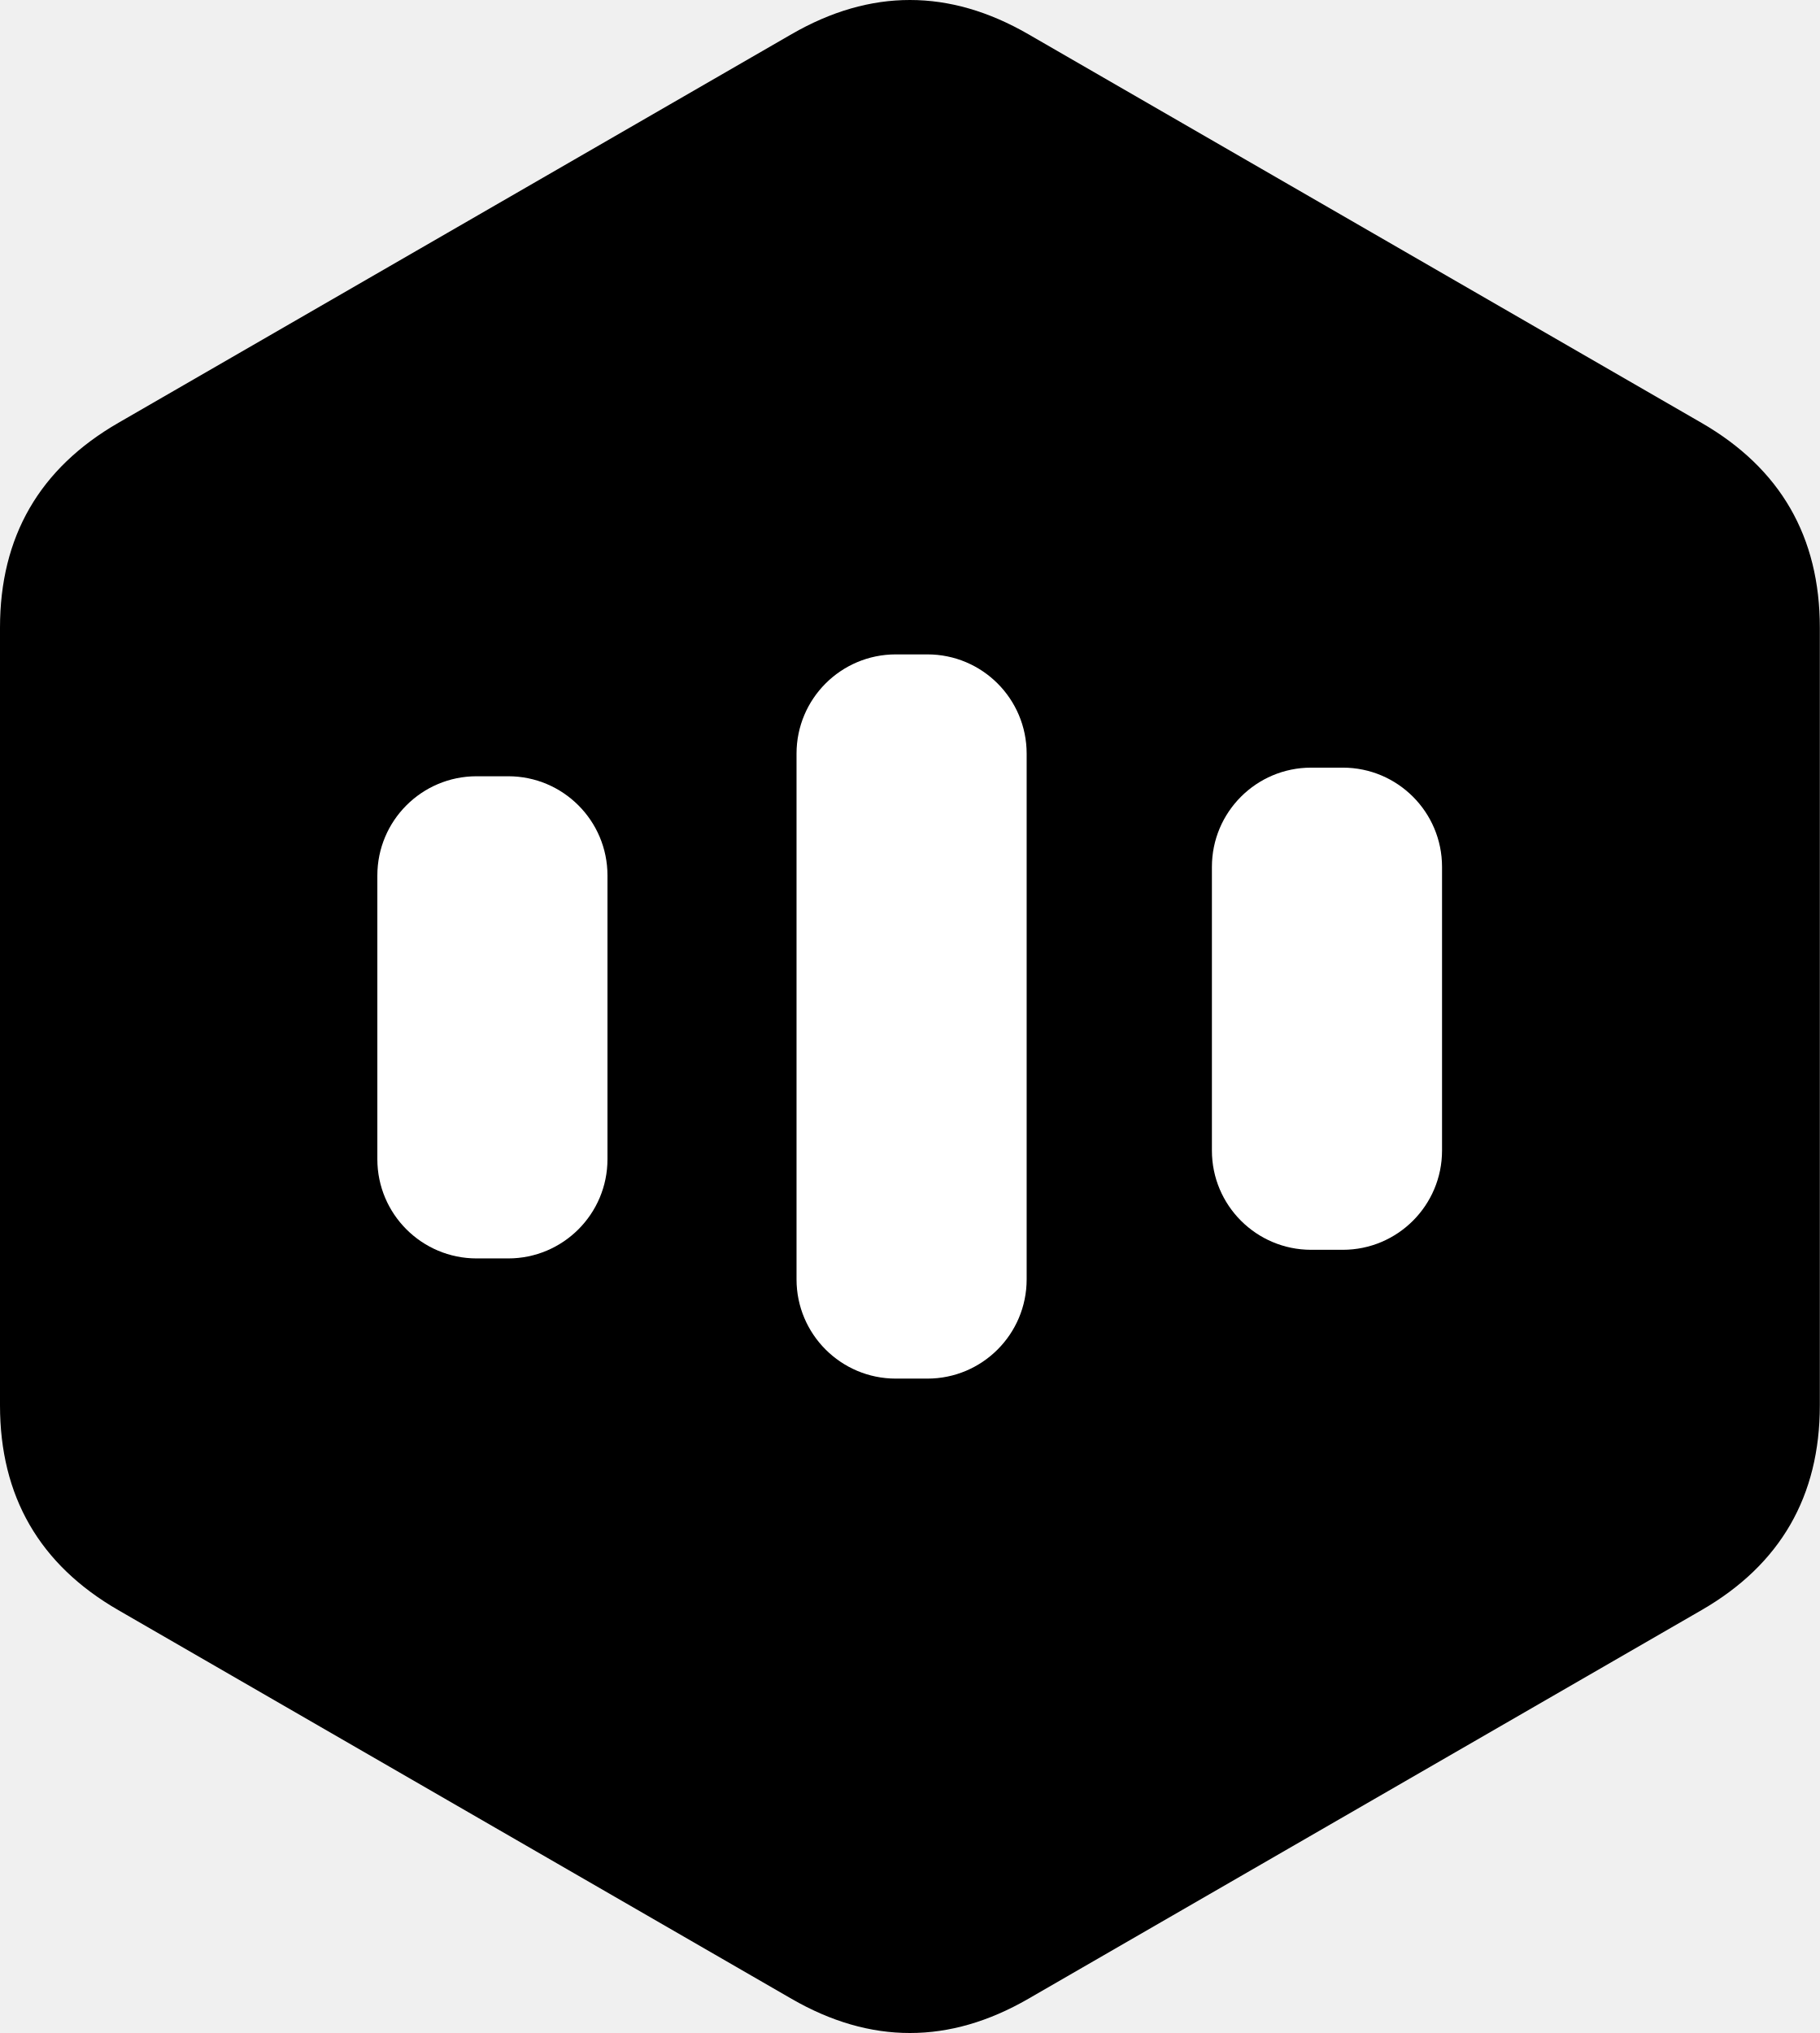
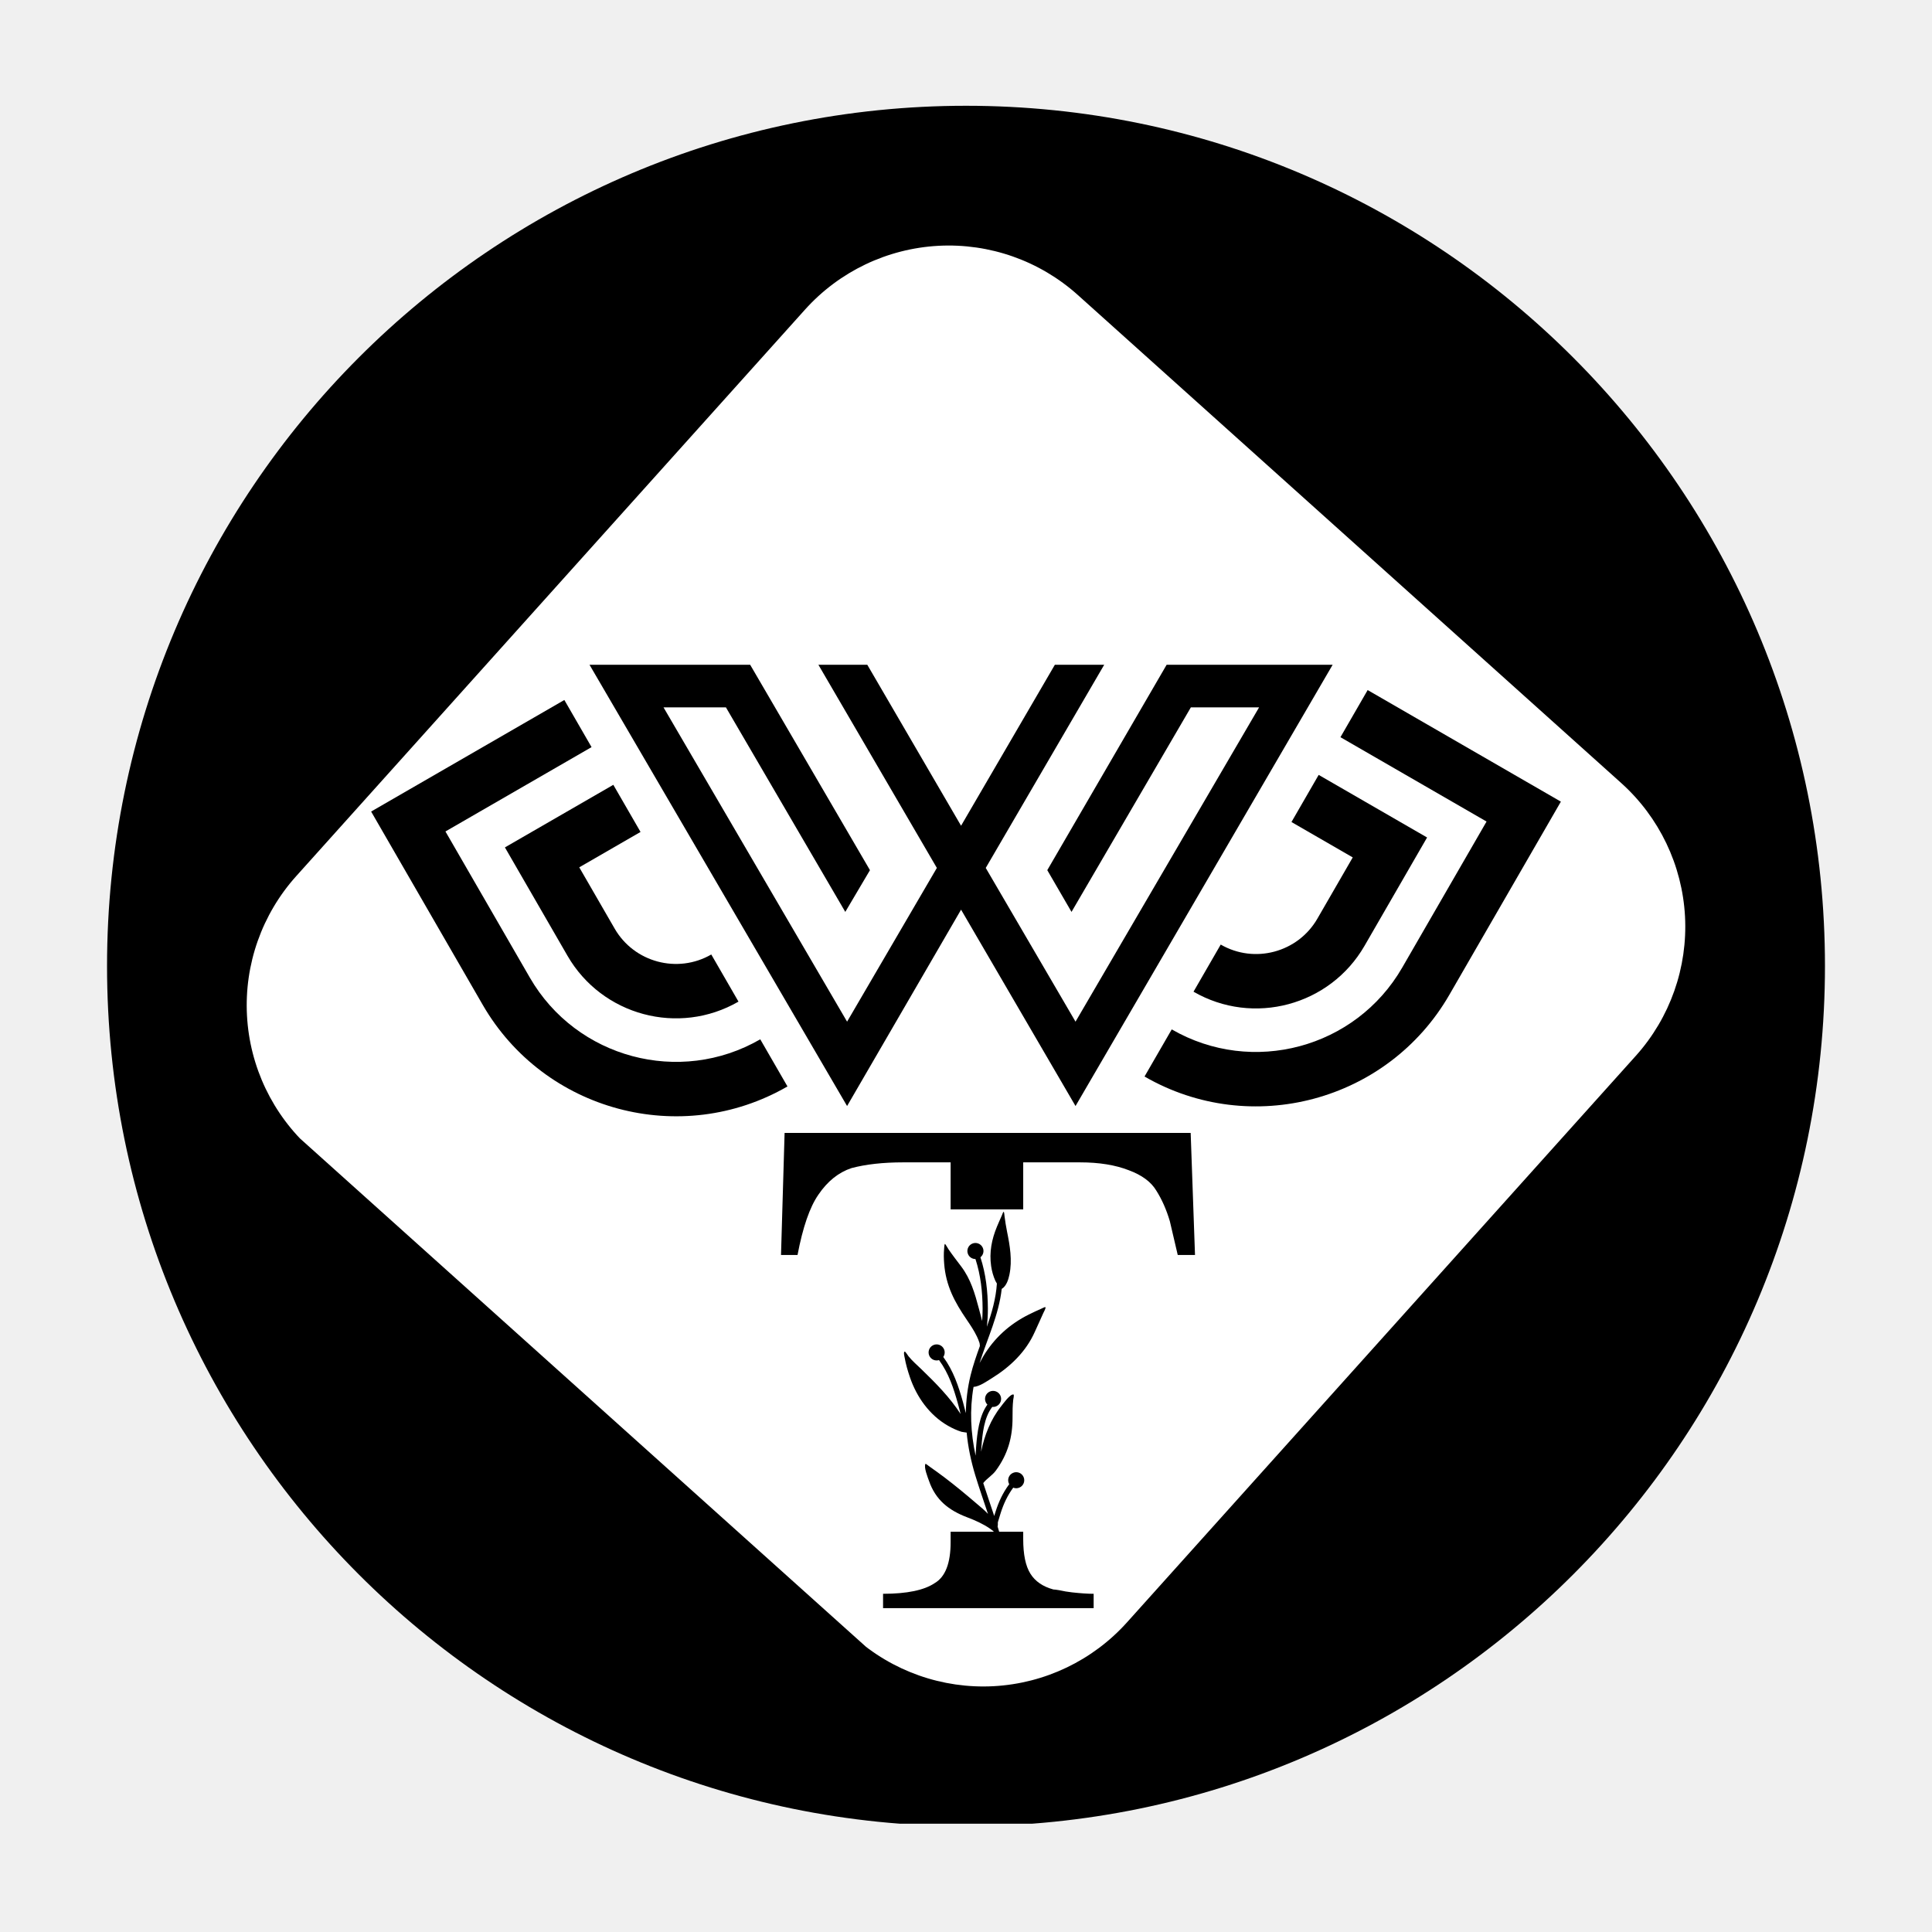
- <svg xmlns="http://www.w3.org/2000/svg" viewBox="140 127.111 220 245.778">
-   <path d="M 235.7 131.239 Q 250 122.983 264.3 131.239 L 345.7 178.235 Q 360 186.492 360 203.004 L 360 296.996 Q 360 313.508 345.7 321.765 L 264.3 368.761 Q 250 377.017 235.7 368.761 L 154.3 321.765 Q 140 313.509 140 296.996 L 140 203.004 Q 140 186.491 154.3 178.235 Z" style="" />
-   <rect style="fill: rgb(255, 255, 255);" x="185.618" y="220.956" width="27.82" height="58.291" rx="12" ry="12" />
-   <rect style="fill: rgb(255, 255, 255);" y="206.223" width="27.82" height="87.554" rx="12" ry="12" x="236.293" />
-   <rect style="fill: rgb(255, 255, 255);" x="286.508" y="219.914" width="27.82" height="58.291" rx="12" ry="12" />
+ <svg xmlns="http://www.w3.org/2000/svg" width="500" zoomAndPan="magnify" viewBox="0 0 375 375" height="500" preserveAspectRatio="xMidYMid meet" version="1.0">
+   <defs>
+     <clipPath id="21e1999469">
+       <path d="M 20.777 20.531 L 354.223 20.531 L 354.223 354 L 20.777 354 Z M 20.777 20.531 " clip-rule="nonzero" />
+     </clipPath>
+     <clipPath id="ffcb93d1e9">
+       <path d="M 187.5 20.531 C 95.422 20.531 20.777 95.285 20.777 187.5 C 20.777 279.715 95.422 354.469 187.5 354.469 C 279.578 354.469 354.223 279.715 354.223 187.5 C 354.223 95.285 279.578 20.531 187.5 20.531 Z M 187.5 20.531 " clip-rule="nonzero" />
+     </clipPath>
+     <clipPath id="6e358ab8d9">
+       <path d="M 47 47 L 328 47 L 328 328 L 47 328 Z M 47 47 " clip-rule="nonzero" />
+     </clipPath>
+     <clipPath id="f2240b93d6">
+       <path d="M 181.305 32.199 L 342.57 177.035 L 193.207 343.34 L 31.945 198.504 Z M 181.305 32.199 " clip-rule="nonzero" />
+     </clipPath>
+     <clipPath id="0907c6fc5c">
+       <path d="M 209.203 57.258 L 314.668 151.977 C 322.07 158.625 326.523 167.938 327.059 177.867 C 327.59 187.801 324.156 197.535 317.512 204.934 L 218.75 314.898 C 212.105 322.297 202.793 326.754 192.859 327.289 C 182.93 327.82 173.191 324.387 165.793 317.742 L 60.328 223.02 C 52.93 216.375 48.473 207.062 47.941 197.133 C 47.406 187.199 50.84 177.465 57.488 170.062 L 156.246 60.102 C 162.895 52.699 172.207 48.246 182.137 47.711 C 192.07 47.18 201.805 50.613 209.203 57.258 Z M 209.203 57.258 " clip-rule="nonzero" />
+     </clipPath>
+     <clipPath id="fb92fb6f7b">
+       <path d="M 114.367 129.027 L 258.723 129.027 L 258.723 214.68 L 114.367 214.68 Z M 114.367 129.027 " clip-rule="nonzero" />
+     </clipPath>
+     <clipPath id="5bda7f66d7">
+       <path d="M 222 133 L 303 133 L 303 215 L 222 215 Z M 222 133 " clip-rule="nonzero" />
+     </clipPath>
+     <clipPath id="fcf1d97c22">
+       <path d="M 265.461 133.941 L 302.965 155.598 L 259.66 230.605 L 222.152 208.953 Z M 265.461 133.941 " clip-rule="nonzero" />
+     </clipPath>
+     <clipPath id="3451576505">
+       <path d="M 265.461 133.941 L 302.965 155.598 L 259.66 230.605 L 222.152 208.953 Z M 265.461 133.941 " clip-rule="nonzero" />
+     </clipPath>
+     <clipPath id="cfd387da83">
+       <path d="M 265.461 133.941 L 302.965 155.598 L 259.66 230.605 L 222.152 208.953 Z M 265.461 133.941 " clip-rule="nonzero" />
+     </clipPath>
+     <clipPath id="cbda210bdd">
+       <path d="M 151.578 219.859 L 231.938 219.859 L 231.938 312.25 L 151.578 312.25 Z M 151.578 219.859 " clip-rule="nonzero" />
+     </clipPath>
+     <clipPath id="94af1cbc4d">
+       <path d="M 72 135 L 153 135 L 153 217 L 72 217 Z M 72 135 " clip-rule="nonzero" />
+     </clipPath>
+     <clipPath id="7e6f8a75d0">
+       <path d="M 72.035 157.52 L 109.539 135.867 L 152.848 210.879 L 115.34 232.531 Z M 72.035 157.52 " clip-rule="nonzero" />
+     </clipPath>
+     <clipPath id="1643a8aaa1">
+       <path d="M 109.539 135.867 L 72.035 157.52 L 115.34 232.531 L 152.848 210.879 Z M 109.539 135.867 " clip-rule="nonzero" />
+     </clipPath>
+     <clipPath id="79dd229a67">
+       <path d="M 109.539 135.867 L 72.035 157.52 L 115.34 232.531 L 152.848 210.879 Z M 109.539 135.867 " clip-rule="nonzero" />
+     </clipPath>
+   </defs>
+   <g clip-path="url(#21e1999469)">
+     <g clip-path="url(#ffcb93d1e9)">
+       <path fill="#000000" d="M 20.777 20.531 L 354.223 20.531 L 354.223 353.977 L 20.777 353.977 Z M 20.777 20.531 " fill-opacity="1" fill-rule="nonzero" />
+     </g>
+   </g>
+   <g clip-path="url(#6e358ab8d9)">
+     <g clip-path="url(#f2240b93d6)">
+       <g clip-path="url(#0907c6fc5c)">
+         <path fill="#ffffff" d="M 181.305 32.199 L 342.57 177.035 L 193.773 342.711 L 32.508 197.875 Z M 181.305 32.199 " fill-opacity="1" fill-rule="nonzero" />
+       </g>
+     </g>
+   </g>
+   <g clip-path="url(#fb92fb6f7b)">
+     <path fill="#000000" d="M 114.422 129.027 L 164.418 214.68 L 186.543 176.566 L 208.758 214.68 L 258.668 129.027 L 226.445 129.027 L 203.277 168.898 L 207.98 177 L 231.145 137.301 L 244.387 137.301 L 208.758 198.305 L 191.332 168.465 L 214.328 129.027 L 204.75 129.027 L 186.543 160.277 L 168.34 129.027 L 158.848 129.027 L 181.844 168.465 L 164.418 198.305 L 128.789 137.301 L 140.902 137.301 L 164.07 177 L 168.859 168.898 L 145.605 129.027 Z M 114.422 129.027 " fill-opacity="1" fill-rule="nonzero" />
+   </g>
+   <g clip-path="url(#5bda7f66d7)">
+     <g clip-path="url(#fcf1d97c22)">
+       <g clip-path="url(#3451576505)">
+         <g clip-path="url(#cfd387da83)">
+           <path fill="#000000" d="M 302.965 155.598 L 281.312 193.102 C 269.371 213.785 242.836 220.895 222.152 208.953 L 227.434 199.805 C 243.07 208.836 263.137 203.457 272.164 187.82 L 288.539 159.461 L 260.18 143.09 L 265.461 133.941 Z M 264.848 183.594 L 276.996 162.555 L 255.953 150.406 L 250.672 159.555 L 262.566 166.422 L 255.699 178.316 C 251.914 184.871 243.496 187.129 236.941 183.34 L 231.66 192.488 C 243.262 199.188 258.148 195.199 264.848 183.594 Z M 264.848 183.594 " fill-opacity="1" fill-rule="nonzero" />
+         </g>
+       </g>
+     </g>
+   </g>
+   <path fill="#000000" d="M 193.496 249.133 C 193.371 248.902 193.223 248.664 193.199 248.605 C 192.793 247.703 192.52 246.727 192.379 245.746 C 191.992 243.066 192.484 240.566 193.512 238.082 C 193.82 237.332 194.156 236.598 194.484 235.855 C 194.523 235.766 194.688 235.219 194.816 235.215 C 194.91 235.207 194.973 236.004 194.98 236.07 C 195.109 237.066 195.266 238.066 195.465 239.051 C 196.023 241.793 196.508 244.625 195.93 247.41 C 195.734 248.355 195.348 249.629 194.434 250.172 C 193.871 255.215 191.652 259.777 190.129 264.578 C 190.348 264.156 190.574 263.742 190.816 263.332 C 192.957 259.723 195.957 257.012 199.695 255.148 C 200.504 254.746 201.32 254.363 202.148 254.004 C 202.246 253.965 202.832 253.633 202.918 253.73 C 203.047 253.879 202.57 254.719 202.508 254.859 C 201.98 256.074 201.406 257.266 200.871 258.477 C 199.156 262.363 196.074 265.309 192.508 267.512 C 191.613 268.062 190.145 269.121 188.965 269.199 C 188.184 273.66 188.41 278.133 189.363 282.543 C 189.387 281.934 189.426 281.328 189.473 280.723 C 189.672 278.176 190.051 274.832 191.652 272.633 C 191.523 272.504 191.414 272.352 191.336 272.176 C 190.977 271.395 191.32 270.469 192.105 270.109 C 192.887 269.754 193.816 270.098 194.176 270.879 C 194.531 271.66 194.188 272.586 193.406 272.945 C 193.145 273.066 192.867 273.105 192.602 273.078 C 190.992 275.113 190.688 278.363 190.496 280.805 C 190.469 281.133 190.445 281.461 190.426 281.789 C 191.074 278.621 192.293 275.488 194.32 272.957 C 194.598 272.609 196.098 270.492 196.719 270.676 C 196.879 270.723 196.684 271.574 196.668 271.691 C 196.539 272.812 196.531 273.949 196.535 275.074 C 196.555 278.961 195.629 282.262 193.285 285.453 C 192.609 286.375 191.531 286.984 190.848 287.863 C 191.539 290 192.277 292.117 192.977 294.25 C 193.07 293.941 193.168 293.633 193.266 293.328 C 193.852 291.488 194.66 289.754 195.805 288.195 C 195.832 288.156 195.863 288.125 195.898 288.098 C 195.875 288.055 195.848 288.008 195.828 287.961 C 195.469 287.176 195.812 286.25 196.598 285.895 C 197.379 285.535 198.309 285.879 198.664 286.66 C 199.023 287.445 198.68 288.371 197.895 288.727 C 197.492 288.914 197.047 288.91 196.66 288.754 C 196.652 288.77 196.641 288.785 196.633 288.801 C 195.555 290.27 194.797 291.902 194.242 293.641 C 194.047 294.242 193.863 294.852 193.688 295.461 C 193.664 295.551 193.684 295.695 193.684 295.82 C 193.684 296 193.672 296.164 193.637 296.281 L 193.633 296.297 C 194.266 298.344 194.836 300.414 195.262 302.527 C 195.531 303.855 195.707 305.195 195.887 306.535 C 195.918 306.777 196.059 307.258 196.062 307.641 C 196.066 307.914 196.004 308.152 195.891 308.32 C 195.73 308.555 195.414 308.613 195.18 308.457 C 194.953 308.301 194.887 307.996 195.027 307.766 C 195.031 307.734 195.031 307.527 195.012 307.402 C 194.969 307.121 194.895 306.836 194.871 306.672 C 194.695 305.355 194.52 304.035 194.258 302.73 C 193.883 300.863 193.395 299.035 192.844 297.223 C 192.559 296.992 192.238 296.762 192.211 296.742 C 190.859 295.801 189.281 295.094 187.75 294.516 C 184.145 293.152 181.586 291.141 180.305 287.402 C 180.109 286.832 179.242 284.734 179.645 284.117 C 179.672 284.074 180.422 284.66 180.477 284.699 C 181.434 285.367 182.375 286.051 183.309 286.754 C 185.438 288.367 187.469 290.055 189.496 291.793 C 190.312 292.488 191.094 293.113 191.766 293.844 C 190.941 291.355 190.07 288.883 189.305 286.367 C 188.473 283.625 187.891 280.855 187.629 278.066 C 187.328 278.004 186.805 277.969 186.613 277.906 C 185.691 277.613 184.812 277.203 183.977 276.723 C 180.426 274.68 177.918 271.16 176.617 267.324 C 176.191 266.074 175.82 264.797 175.59 263.496 C 175.555 263.32 175.332 262.469 175.586 262.34 C 175.715 262.277 176.258 263.137 176.324 263.227 C 177.082 264.172 178.004 264.953 178.871 265.793 C 181.602 268.434 184.371 271.23 186.453 274.453 C 186.289 273.785 186.121 273.117 185.934 272.457 C 185.094 269.441 184.145 266.559 182.281 264.016 C 182.277 264.012 182.27 264 182.266 263.992 C 181.523 264.223 180.711 263.875 180.379 263.152 C 180.023 262.371 180.367 261.445 181.152 261.086 C 181.934 260.727 182.859 261.074 183.219 261.855 C 183.457 262.371 183.387 262.949 183.09 263.387 C 183.094 263.395 183.102 263.402 183.109 263.414 C 185.047 266.055 186.047 269.047 186.922 272.184 C 187.117 272.879 187.297 273.586 187.469 274.289 C 187.5 271.832 187.797 269.371 188.398 266.914 C 188.875 264.988 189.52 263.121 190.195 261.266 C 190.18 261.137 190.172 260.816 190.129 260.684 C 189.988 260.258 189.824 259.836 189.629 259.434 C 189.078 258.277 188.359 257.211 187.641 256.156 C 185.281 252.703 183.594 249.559 183.262 245.281 C 183.188 244.316 183.16 243.34 183.254 242.375 C 183.266 242.258 183.281 241.512 183.418 241.445 C 183.48 241.418 184.074 242.438 184.117 242.504 C 184.883 243.621 185.719 244.695 186.535 245.777 C 188.426 248.266 189.219 251.051 190.008 254.027 C 190.23 254.867 190.449 255.648 190.629 256.406 C 190.688 255.617 190.727 254.828 190.723 254.035 C 190.707 250.754 190.352 247.504 189.336 244.379 C 188.742 244.379 188.172 244.043 187.91 243.469 C 187.551 242.688 187.895 241.762 188.68 241.402 C 189.461 241.043 190.391 241.387 190.75 242.172 C 191.055 242.836 190.852 243.602 190.301 244.039 C 191.359 247.27 191.73 250.633 191.746 254.031 C 191.754 255.195 191.676 256.355 191.562 257.516 C 192.508 254.805 193.305 252.059 193.496 249.133 Z M 193.496 249.133 " fill-opacity="1" fill-rule="evenodd" />
+   <g clip-path="url(#cbda210bdd)">
+     <path fill="#000000" d="M 198.605 297.309 L 184.516 297.309 L 184.516 299.324 C 184.516 303.406 183.492 306.059 181.445 307.266 C 179.398 308.656 176.051 309.355 171.402 309.355 L 171.402 312.141 L 212.277 312.141 L 212.277 309.355 C 211.16 309.355 209.766 309.262 208.09 309.078 C 207.254 308.98 206.418 308.848 205.578 308.656 C 205.023 308.566 204.648 308.516 204.465 308.516 C 202.418 307.961 200.93 306.941 200 305.453 C 199.07 303.969 198.605 301.738 198.605 298.762 Z M 184.516 234.738 L 198.605 234.738 L 198.605 225.613 L 209.625 225.613 C 213.348 225.613 216.504 226.125 219.113 227.148 C 221.621 228.078 223.391 229.375 224.41 231.051 C 225.531 232.812 226.41 234.812 227.066 237.039 L 228.598 243.59 L 231.949 243.59 L 231.109 219.902 L 152.289 219.902 L 151.594 243.59 L 154.801 243.59 C 155.824 238.203 157.172 234.301 158.848 231.887 C 160.613 229.285 162.754 227.566 165.262 226.73 C 168.055 225.988 171.402 225.613 175.309 225.613 L 184.516 225.613 Z M 184.516 234.738 " fill-opacity="1" fill-rule="nonzero" />
+   </g>
+   <g clip-path="url(#94af1cbc4d)">
+     <g clip-path="url(#7e6f8a75d0)">
+       <g clip-path="url(#1643a8aaa1)">
+         <g clip-path="url(#79dd229a67)">
+           <path fill="#000000" d="M 72.035 157.52 L 93.688 195.027 C 105.629 215.707 132.164 222.82 152.848 210.879 L 147.566 201.73 C 131.93 210.758 111.863 205.383 102.836 189.746 L 86.461 161.387 L 114.82 145.016 L 109.539 135.867 Z M 110.152 185.52 L 98.004 164.48 L 119.047 152.332 L 124.328 161.48 L 112.434 168.348 L 119.301 180.238 C 123.086 186.797 131.504 189.051 138.059 185.266 L 143.34 194.414 C 131.738 201.109 116.852 197.121 110.152 185.52 Z M 110.152 185.52 " fill-opacity="1" fill-rule="nonzero" />
+         </g>
+       </g>
+     </g>
+   </g>
</svg>
